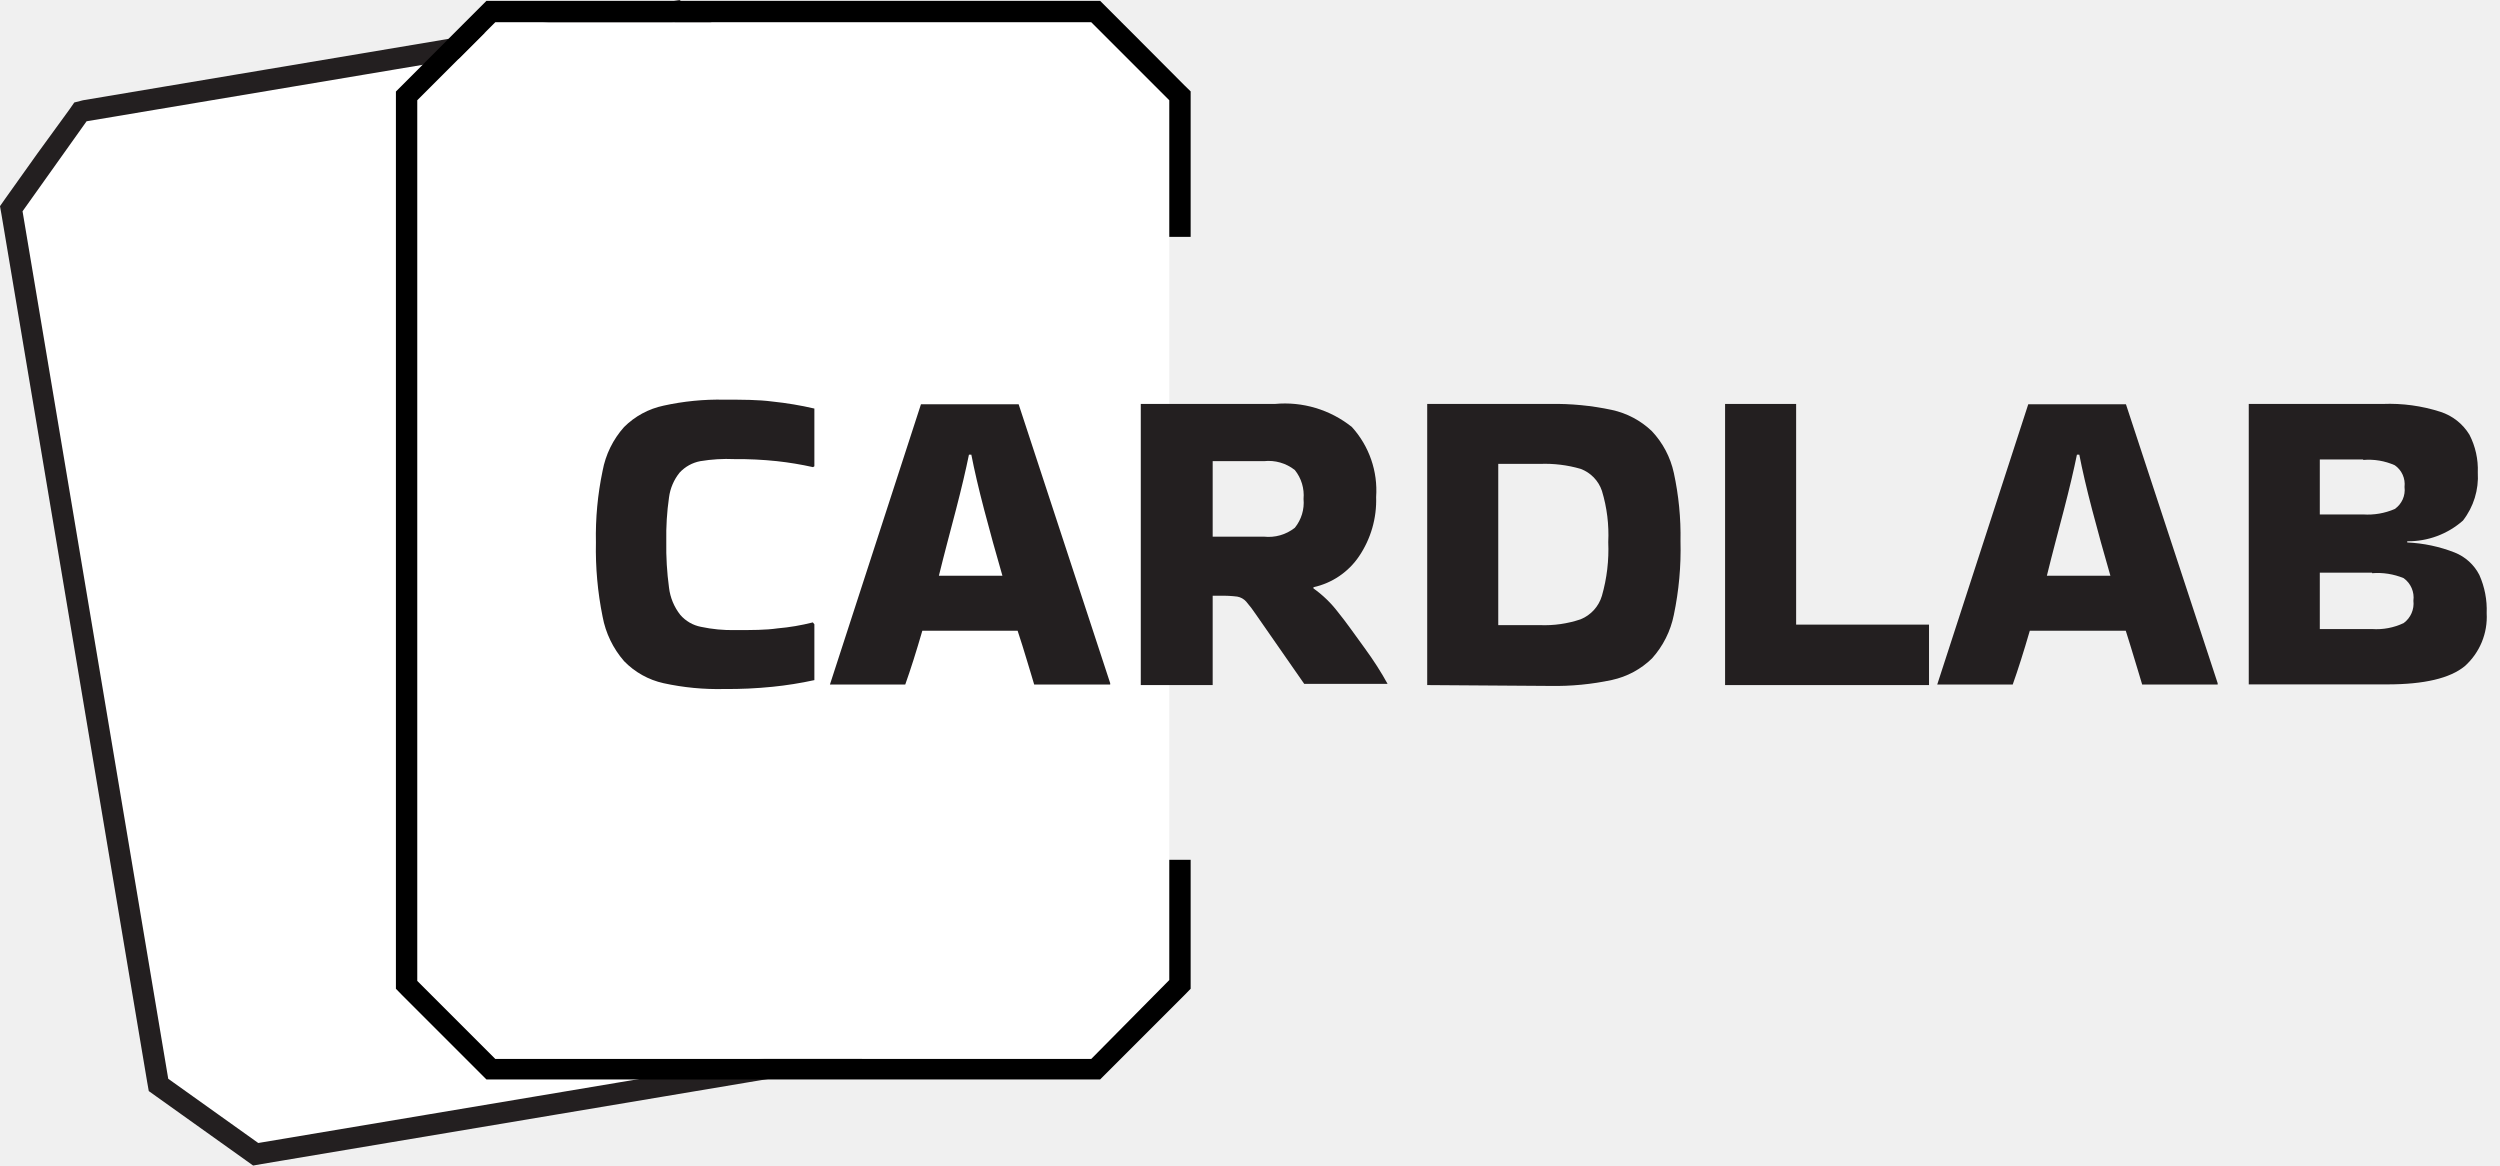
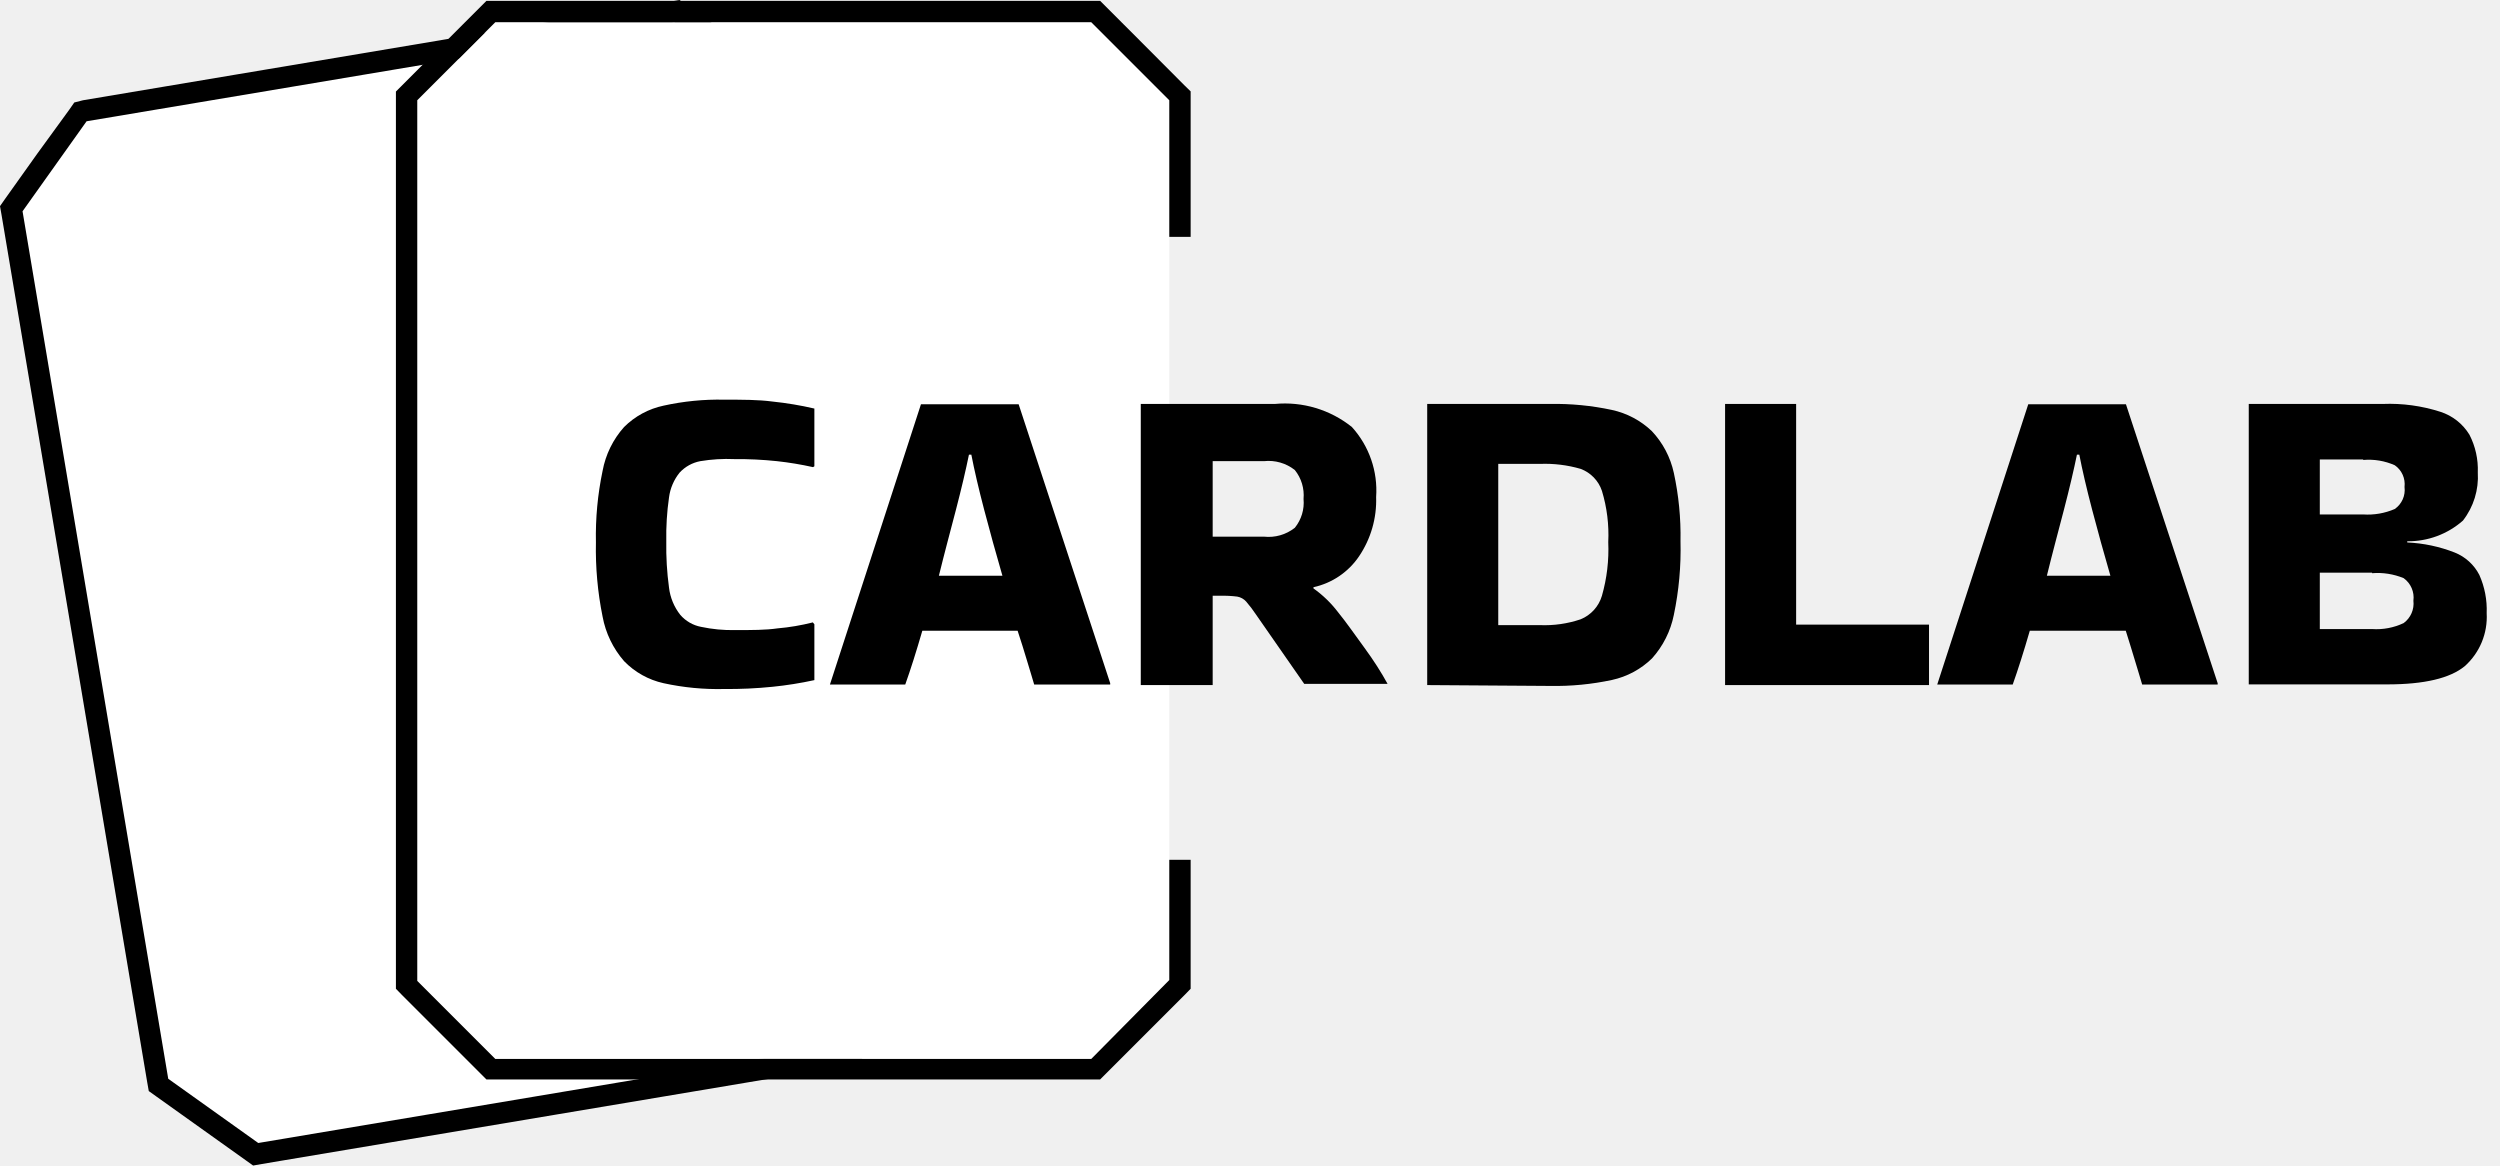
<svg xmlns="http://www.w3.org/2000/svg" width="146.37" height="68.24" viewBox="0 0 146.37 68.24">
  <defs>
-     <style>.a{fill:#fff;}.b{fill:#231f20;}</style>
+     <style>.a{fill:#fff;}.b{fill:#000000;}</style>
  </defs>
  <polygon class="a" points="9.28 63.52 0.66 12.22 4.71 6.53 39.63 0.66 45.32 4.71 53.94 56.02 49.89 61.71 14.97 67.58 9.28 63.52" />
  <path class="b" d="M39.48,1.32l5.27,3.75,8.53,50.8-3.75,5.27L15.12,66.92,9.85,63.16,1.32,12.37,5.07,7.1,39.48,1.32M39.78,0l-.51.09L4.86,5.87,4.35,6l-.3.43L2.18,9,.3,11.64l-.3.43.09.51L8.62,63.37l.09.51.42.3,1.5,1.07,3.77,2.69.42.3.51-.09,34.41-5.78.51-.09.3-.42,1.66-2.34,2.09-2.93.3-.42-.08-.51L46,4.86l-.09-.51-.42-.3L43,2.29,40.2.3,39.78,0Z" />
  <path class="a" d="M63.89,62H29l-4.57-4.57V5.87L29,1.3H63.89l4.57,4.57V57.38Z" />
  <path d="M68.46,57.38,63.89,62H29l-4.57-4.57V5.87L29,1.3H63.89l4.57,4.57v8h1.25V5.35L69.35,5,66.71,2.35,64.77.41,64.41.05H28.48l-.36.36-1,1L23.54,5l-.36.36V57.89l.36.37,4.27,4.27.31.31.36.36H64.41l.36-.36,2.29-2.29,2.29-2.29.36-.37V50.34H68.46Z" />
  <path class="b" d="M47.68,36.55v3.27a21.83,21.83,0,0,1-2.45.39,25.67,25.67,0,0,1-2.83.13A14.93,14.93,0,0,1,38.85,40a4.6,4.6,0,0,1-2.31-1.29,5.5,5.5,0,0,1-1.26-2.61,19.85,19.85,0,0,1-.39-4.34,18.57,18.57,0,0,1,.39-4.19A5.29,5.29,0,0,1,36.54,25a4.63,4.63,0,0,1,2.31-1.25,15,15,0,0,1,3.55-.35c1.09,0,2,0,2.83.11a19.88,19.88,0,0,1,2.45.41v3.38l-.08.05A19.23,19.23,0,0,0,45.49,27,21.84,21.84,0,0,0,43,26.88,9.59,9.59,0,0,0,41,27a2.21,2.21,0,0,0-1.21.67,2.91,2.91,0,0,0-.62,1.45,16,16,0,0,0-.16,2.58,17.86,17.86,0,0,0,.16,2.71A3.18,3.18,0,0,0,39.83,36a2.13,2.13,0,0,0,1.21.7,8.7,8.7,0,0,0,2,.19c1,0,1.8,0,2.48-.1a12.8,12.8,0,0,0,2.07-.35Z" />
  <path class="b" d="M65,40v.08H60.55c-.12-.42-.27-.89-.43-1.43s-.34-1.11-.54-1.72H54q-.53,1.83-1,3.15H48.59v0l5.33-16.41h5.72ZM56.73,26.62c-.18.88-.43,1.95-.76,3.22s-.68,2.56-1,3.87h3.72c-.38-1.31-.74-2.61-1.07-3.87s-.58-2.34-.75-3.22Z" />
  <path class="b" d="M71,40.11H66.79V23.65h7.85A6.28,6.28,0,0,1,79.15,25a5.53,5.53,0,0,1,1.42,4.1,5.85,5.85,0,0,1-1,3.47,4.34,4.34,0,0,1-2.67,1.81l0,.07a6.64,6.64,0,0,1,1.43,1.38c.52.64,1,1.34,1.55,2.09s1,1.46,1.36,2.12v0H76.36L73.55,36a7.58,7.58,0,0,0-.59-.78.91.91,0,0,0-.52-.29,6.84,6.84,0,0,0-1-.05H71ZM74,27H71v4.42h3a2.48,2.48,0,0,0,1.81-.52,2.34,2.34,0,0,0,.51-1.69,2.36,2.36,0,0,0-.51-1.69A2.48,2.48,0,0,0,74,27Z" />
  <path class="b" d="M83.56,40.11V23.65h7.2a15.9,15.9,0,0,1,3.61.35,4.88,4.88,0,0,1,2.34,1.24A5.16,5.16,0,0,1,98,27.69a17.31,17.31,0,0,1,.39,4A18.7,18.7,0,0,1,98,36a5.39,5.39,0,0,1-1.28,2.55,4.82,4.82,0,0,1-2.34,1.26,15.9,15.9,0,0,1-3.61.35Zm6.6-12.95H87.72V36.6h2.44a6.63,6.63,0,0,0,2.38-.34,2.14,2.14,0,0,0,1.25-1.38,9.86,9.86,0,0,0,.37-3.14,8.85,8.85,0,0,0-.37-3,2.08,2.08,0,0,0-1.25-1.29A7.49,7.49,0,0,0,90.16,27.16Z" />
  <path class="b" d="M112.94,36.57v3.54H101V23.65h4.16V36.57Z" />
  <path class="b" d="M129.84,40v.08h-4.42c-.12-.42-.27-.89-.43-1.43s-.34-1.11-.53-1.72h-5.62q-.53,1.83-1,3.15h-4.42v0l5.33-16.41h5.72ZM121.6,26.62c-.18.88-.43,1.95-.76,3.22s-.68,2.56-1,3.87h3.72c-.38-1.31-.74-2.61-1.07-3.87s-.58-2.34-.75-3.22Z" />
  <path class="b" d="M145.59,35.9A3.87,3.87,0,0,1,144.31,39c-.86.71-2.37,1.07-4.54,1.07h-8.11V23.65h7.85a9.74,9.74,0,0,1,3.37.46,3.1,3.1,0,0,1,1.7,1.34,4.44,4.44,0,0,1,.49,2.21,4.17,4.17,0,0,1-.87,2.82,4.84,4.84,0,0,1-3.26,1.21v.07a8.65,8.65,0,0,1,2.78.59,2.78,2.78,0,0,1,1.44,1.31A5,5,0,0,1,145.59,35.9Zm-7.23-9h-2.54v3.22h2.54a4,4,0,0,0,1.85-.32,1.36,1.36,0,0,0,.57-1.29,1.35,1.35,0,0,0-.57-1.27A3.75,3.75,0,0,0,138.36,26.93Zm.52,6.63h-3.06v3.3h3.06a3.73,3.73,0,0,0,1.85-.35,1.42,1.42,0,0,0,.57-1.31,1.4,1.4,0,0,0-.57-1.32A4,4,0,0,0,138.88,33.56Z" />
</svg>
